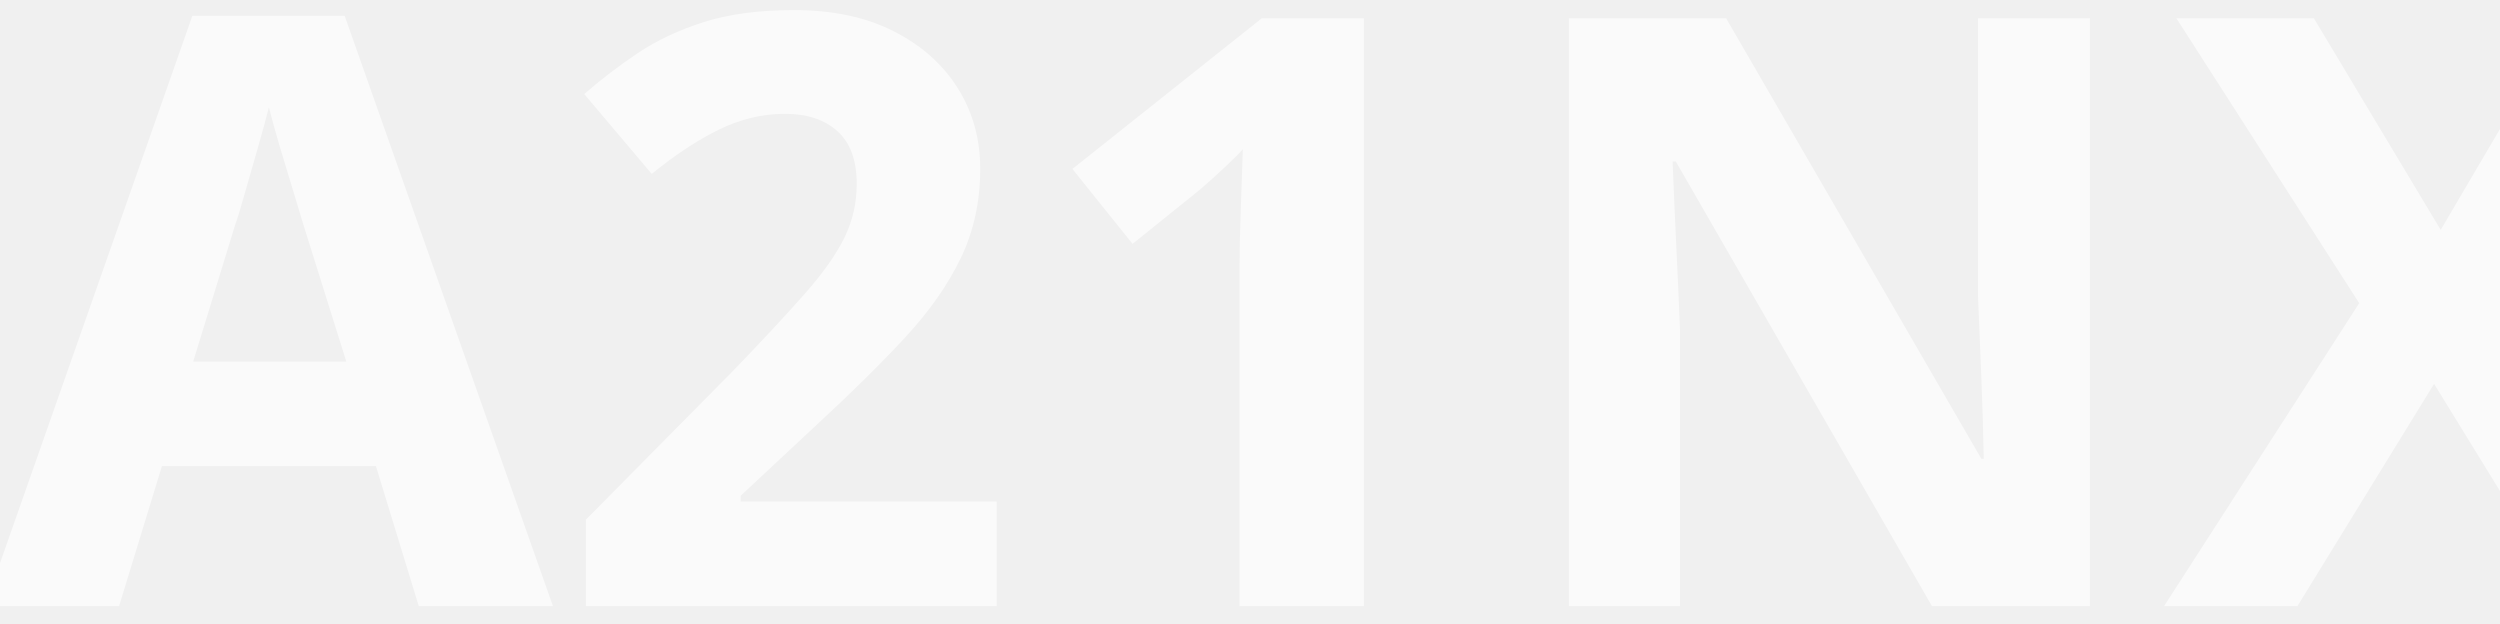
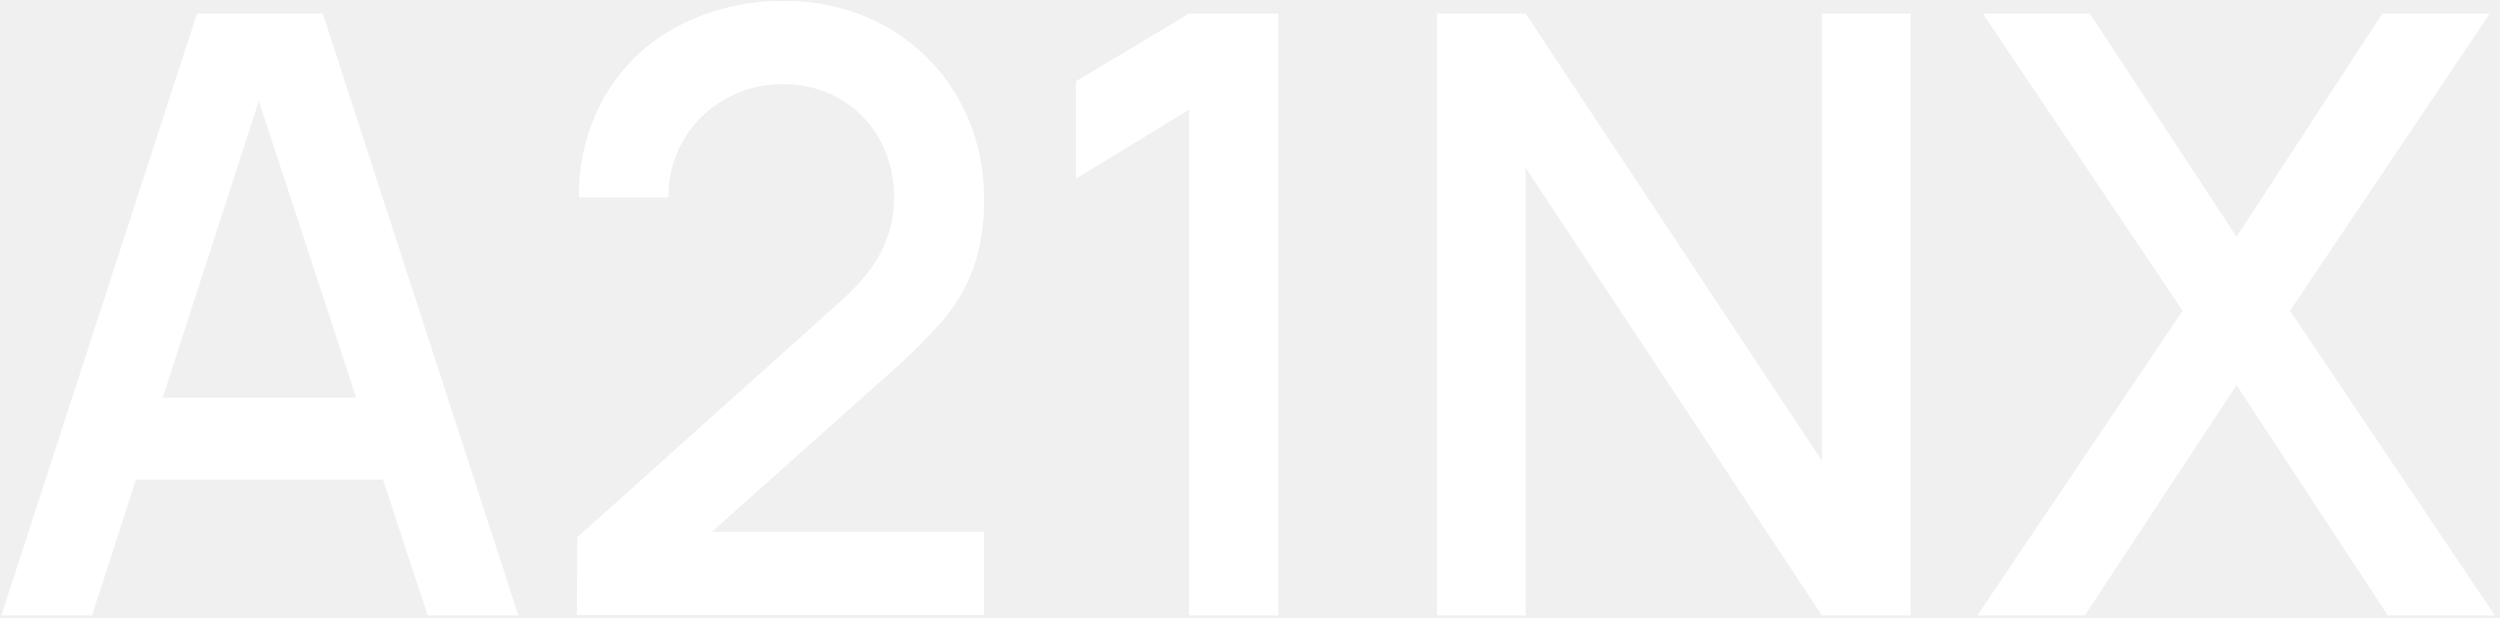
- <svg xmlns="http://www.w3.org/2000/svg" width="662" height="165" viewBox="0 0 662 165">
+ <svg xmlns="http://www.w3.org/2000/svg" width="652" height="161" viewBox="0 0 652 161">
  <defs>
    <style>
      .cls-1 {
-         font-size: 218px;
-         fill: #fafafa;
-         font-family: Manrope;
-         font-weight: 600;
+         fill: #fff;
+         fill-rule: evenodd;
      }
    </style>
  </defs>
-   <text id="A21NX" class="cls-1" x="-4" y="160.5">A21NX</text>
+   <path id="A21NX" class="cls-1" d="M0.36,160.5H24.013l11.445-35.425H99.877L111.54,160.5h23.653L84.181,3.54H51.372Zm42.074-56.789L67.5,26.321l25.4,77.39H42.434Zm108.017,56.68H256.617V138.7H185.658l45.453-40.548a152.4,152.4,0,0,0,14.77-14.606,44.545,44.545,0,0,0,8.011-13.68,52.452,52.452,0,0,0,2.725-17.931A52,52,0,0,0,249.805,25.5a48.98,48.98,0,0,0-18.694-18.53A52.958,52.958,0,0,0,204.624.27a58.1,58.1,0,0,0-27.686,6.486A47.677,47.677,0,0,0,157.863,24.85,51.346,51.346,0,0,0,151,51.5h23.326a28.37,28.37,0,0,1,3.761-14.66,29.018,29.018,0,0,1,10.736-10.846,29.791,29.791,0,0,1,15.369-4.033,29.153,29.153,0,0,1,14.933,3.87,27.13,27.13,0,0,1,10.355,10.682,31.084,31.084,0,0,1,3.706,15.1,30.748,30.748,0,0,1-3.215,13.734q-3.216,6.54-11.064,13.516L150.56,140.117ZM310.134,160.5h23.217V3.54H310.134L280.6,21.2V46.6L310.134,28.61V160.5Zm64.637,0h23.108V43.761L475.16,160.5h23.108V3.54H475.16V120.17L397.879,3.54H374.771V160.5Zm140.936,0H543.72l39.567-60.059L622.745,160.5h27.9l-53.41-79.461,52.1-77.5H621.328L583.287,61.746,545.028,3.54h-27.9l52.1,77.5Z" />
</svg>
